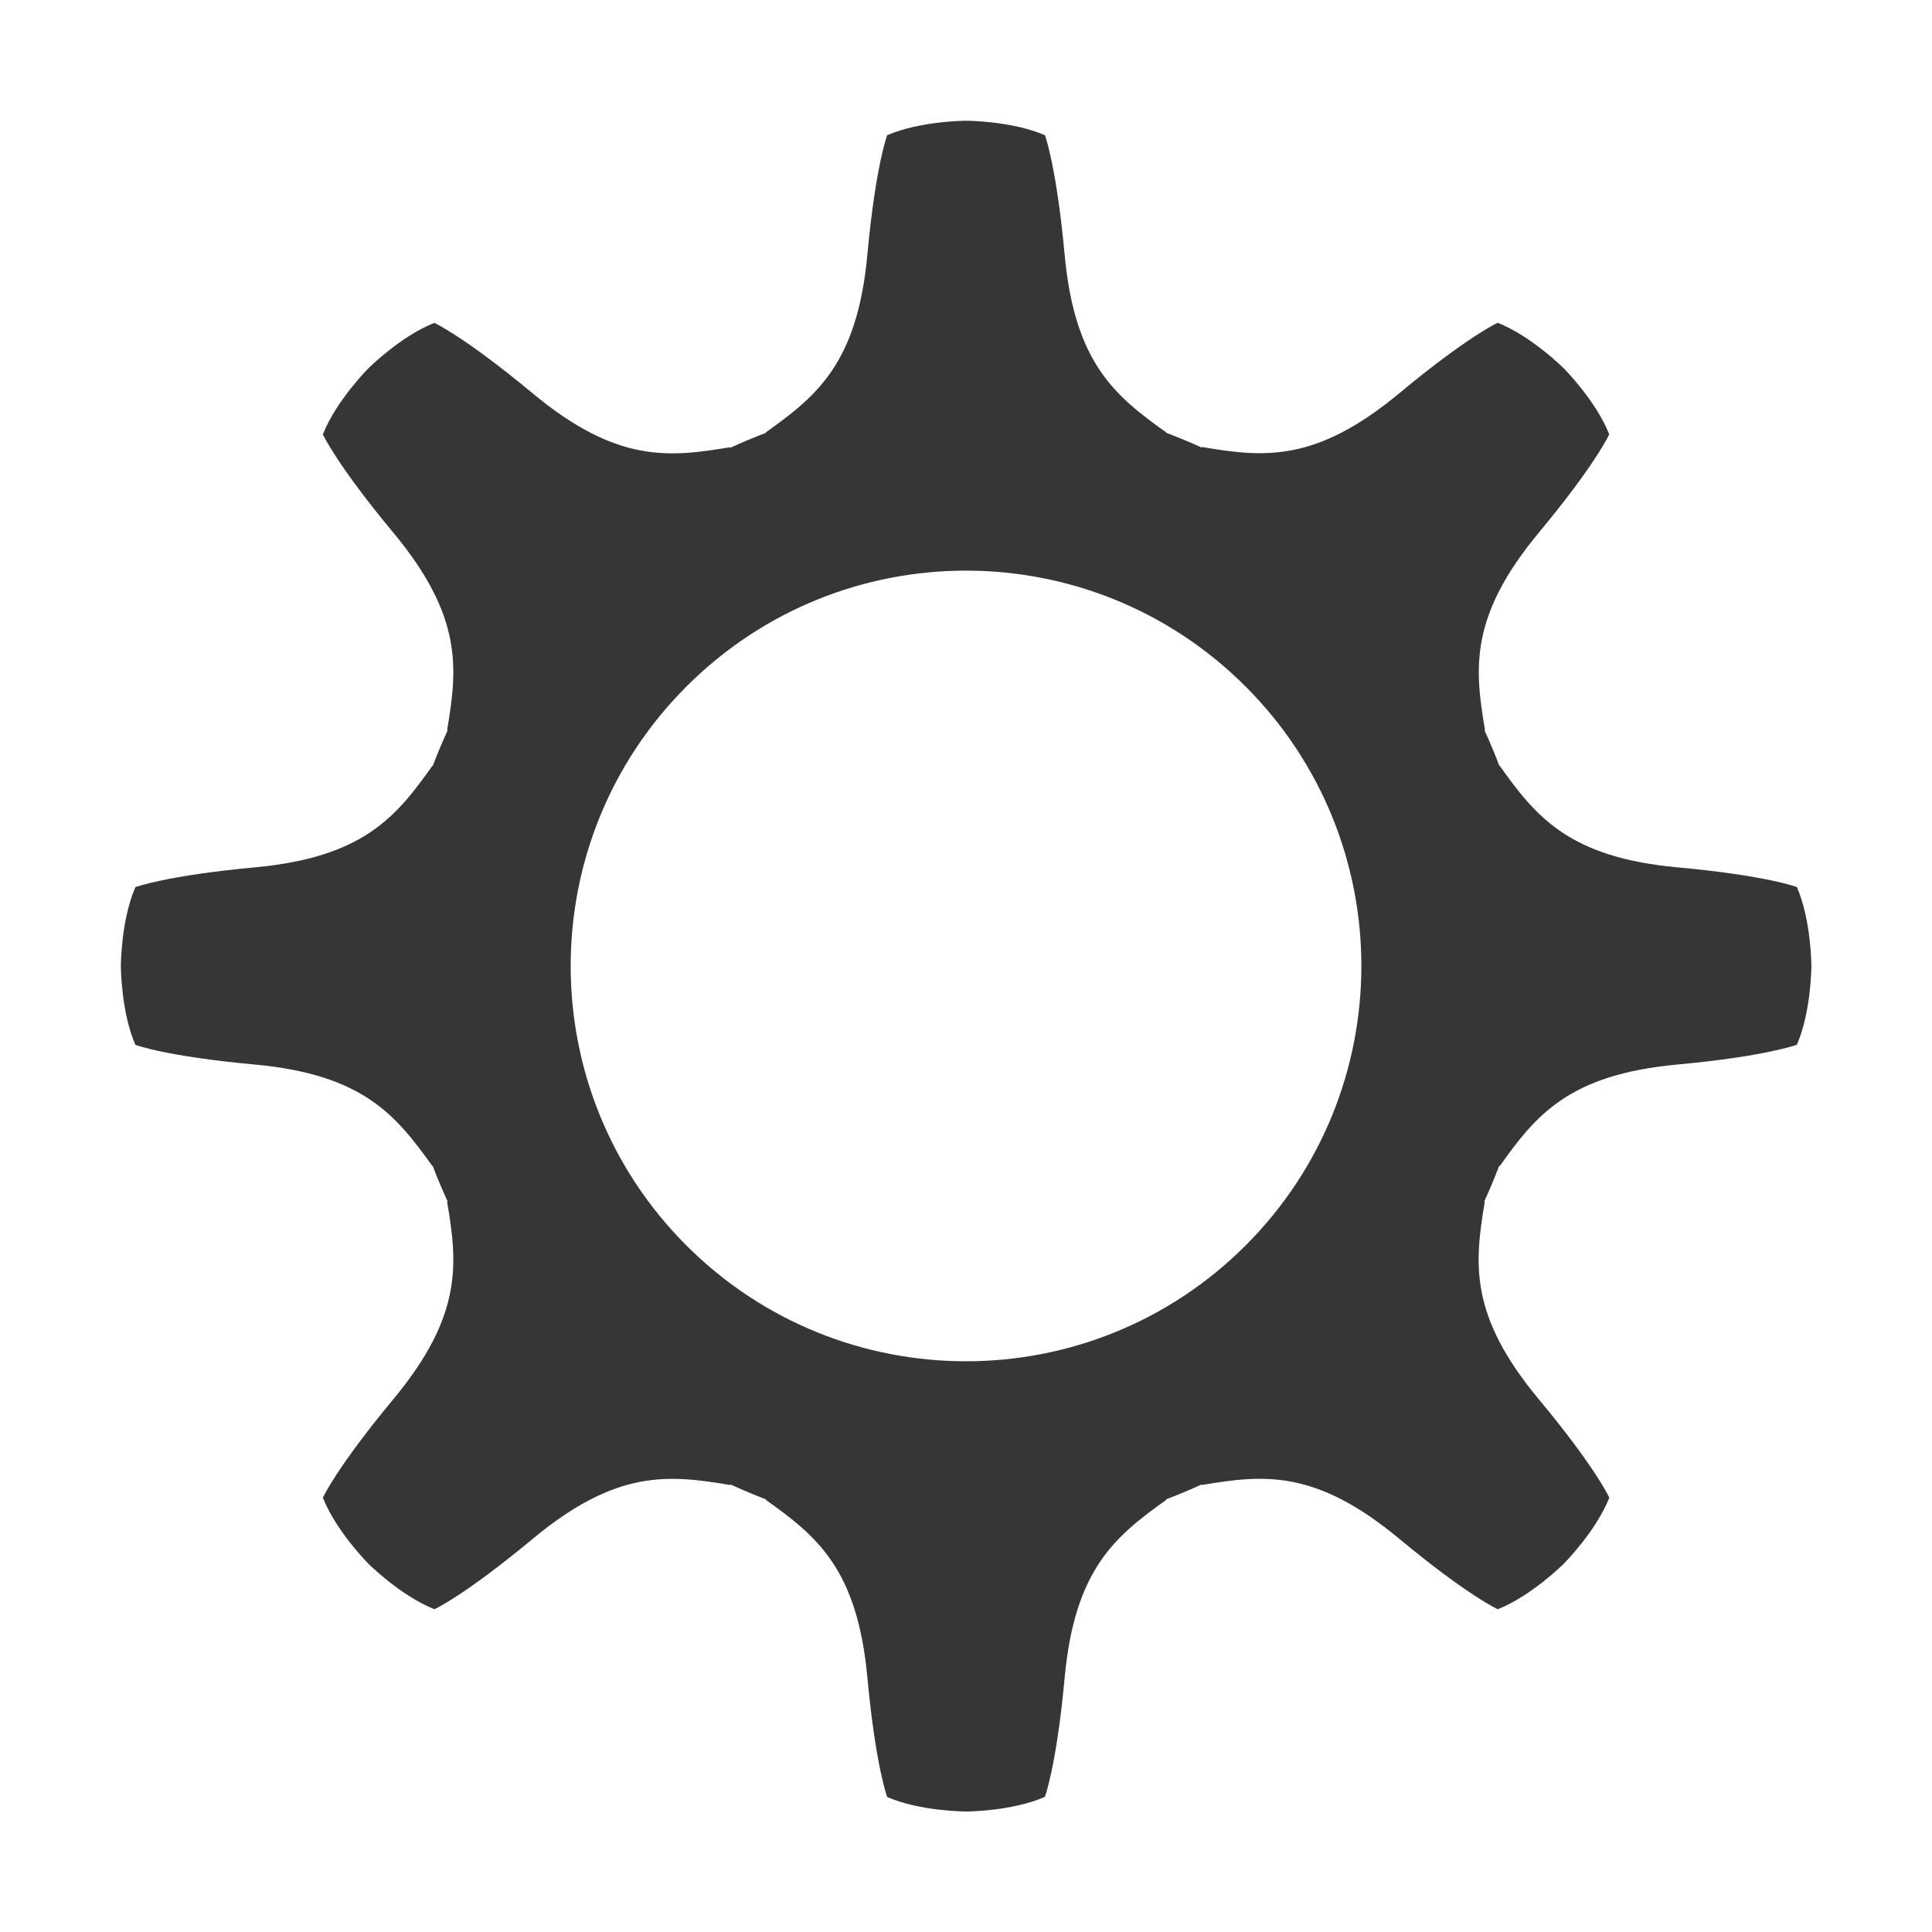
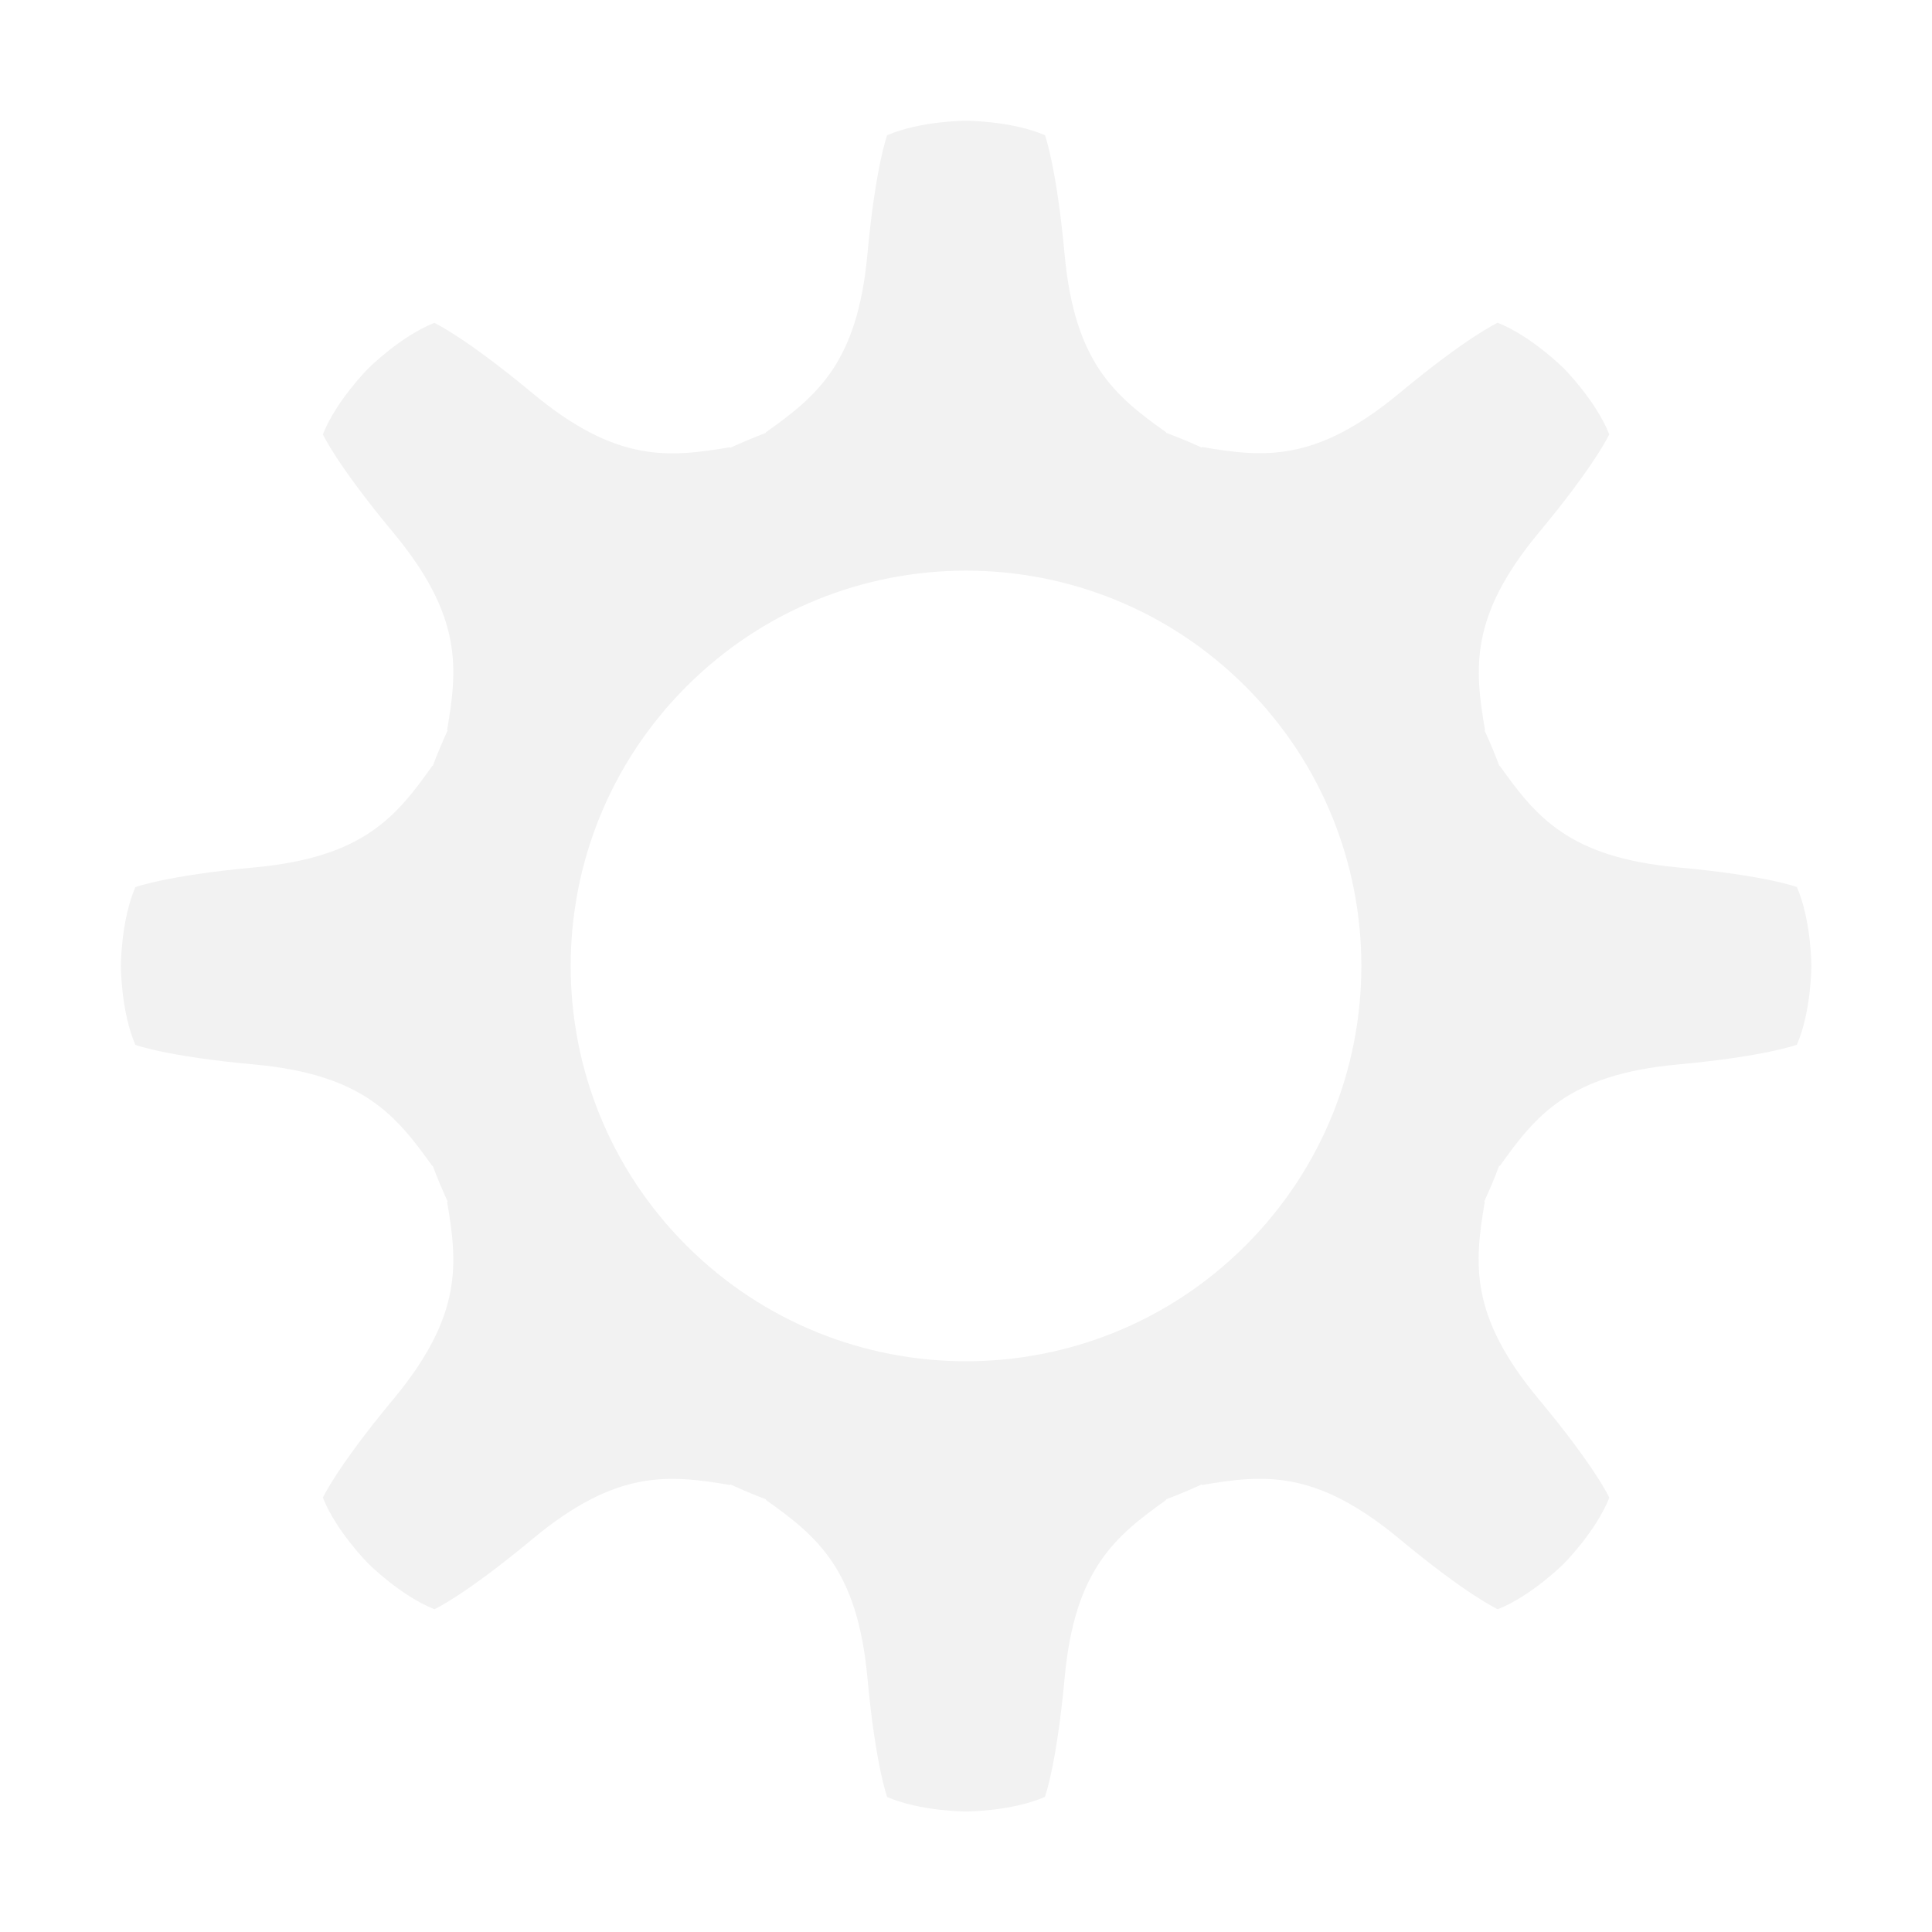
<svg xmlns="http://www.w3.org/2000/svg" width="16" height="16" viewBox="0 0 16 16" version="1.1" id="svg5">
  <defs id="defs2">
    <style id="current-color-scheme" type="text/css">
-         .ColorScheme-Text { color:#363636; }
+         .ColorScheme-Text { color:#f2f2f2; }
+         .ColorScheme-NeutralText { color:#f67400; }
+         .ColorScheme-PositiveText { color:#37c837; }
+         .ColorScheme-NegativeText { color:#f44336; }
+         .ColorScheme-Highlight { color:#3daee9; }
     </style>
  </defs>
  <path d="m 12.403,2.673 c 0,0 -0.247,0.112 -0.815,0.584 -0.695,0.577 -1.125,0.531 -1.633,0.445 l -0.004,0.004 C 9.854,3.662 9.756,3.621 9.657,3.584 v -0.004 C 9.237,3.281 8.9,3.009 8.817,2.11 8.749,1.375 8.654,1.12 8.654,1.12 8.377,1 8,1 8,1 c 0,0 -0.376,3.85e-5 -0.653,0.12 0,0 -0.096,0.254 -0.164,0.99 -0.083,0.899 -0.42,1.171 -0.84,1.47 l -7e-4,0.005 c -0.099,0.037 -0.197,0.079 -0.294,0.123 l -0.004,-0.004 C 5.537,3.789 5.107,3.835 4.412,3.258 3.844,2.786 3.597,2.674 3.597,2.674 3.317,2.784 3.051,3.05 3.051,3.05 c 0,0 -0.266,0.266 -0.377,0.547 0,0 0.112,0.248 0.584,0.815 0.577,0.695 0.531,1.125 0.445,1.633 l 0.004,0.004 c -0.044,0.097 -0.086,0.195 -0.123,0.294 h -0.004 C 3.282,6.763 3.01,7.1 2.111,7.183 1.376,7.251 1.121,7.347 1.121,7.347 1.001,7.624 1.001,8 1.001,8 c 0,0 1.99e-4,0.377 0.12,0.653 0,0 0.254,0.096 0.989,0.163 0.899,0.083 1.17,0.421 1.47,0.84 h 0.004 c 0.037,0.099 0.079,0.197 0.123,0.294 l -0.004,0.004 c 0.086,0.508 0.132,0.938 -0.445,1.633 -0.472,0.568 -0.584,0.816 -0.584,0.816 0.111,0.281 0.377,0.547 0.377,0.547 0,0 0.266,0.266 0.547,0.377 0,0 0.247,-0.112 0.815,-0.584 0.695,-0.577 1.125,-0.53 1.633,-0.445 l 0.004,-0.004 c 0.097,0.044 0.195,0.086 0.294,0.123 l -7e-4,0.005 c 0.42,0.299 0.757,0.57 0.84,1.47 0.068,0.735 0.164,0.99 0.164,0.99 0.277,0.12 0.653,0.12 0.653,0.12 0,0 0.377,-1.01e-4 0.653,-0.121 0,0 0.096,-0.254 0.164,-0.989 0.083,-0.899 0.421,-1.17 0.84,-1.47 l -7e-4,-0.005 c 0.099,-0.037 0.197,-0.079 0.294,-0.123 l 0.004,0.004 c 0.508,-0.086 0.938,-0.132 1.633,0.445 0.568,0.472 0.816,0.584 0.816,0.584 0.281,-0.111 0.547,-0.377 0.547,-0.377 0,0 0.266,-0.266 0.377,-0.547 0,0 -0.112,-0.248 -0.584,-0.815 C 12.164,10.892 12.211,10.462 12.296,9.954 l -0.004,-0.004 c 0.044,-0.097 0.086,-0.195 0.123,-0.294 h 0.006 c 0.299,-0.42 0.57,-0.757 1.47,-0.84 0.735,-0.068 0.99,-0.164 0.99,-0.164 0.12,-0.277 0.12,-0.653 0.12,-0.653 0,0 -6.3e-5,-0.376 -0.12,-0.653 0,0 -0.254,-0.096 -0.99,-0.163 -0.899,-0.083 -1.171,-0.42 -1.47,-0.84 h -0.004 c -0.037,-0.099 -0.078,-0.197 -0.123,-0.294 l 0.004,-0.004 C 12.212,5.538 12.166,5.107 12.743,4.412 13.215,3.845 13.327,3.597 13.327,3.597 13.216,3.316 12.95,3.05 12.95,3.05 c 0,0 -0.266,-0.266 -0.547,-0.377 z M 10.315,10.315 C 9.036,11.593 6.964,11.593 5.685,10.315 4.406,9.036 4.407,6.963 5.685,5.685 c 1.279,-1.279 3.351,-1.279 4.63,1.03e-5 1.279,1.279 1.279,3.351 1e-5,4.63 z" style="fill:currentColor" class="ColorScheme-Text" id="path429" />
</svg>
